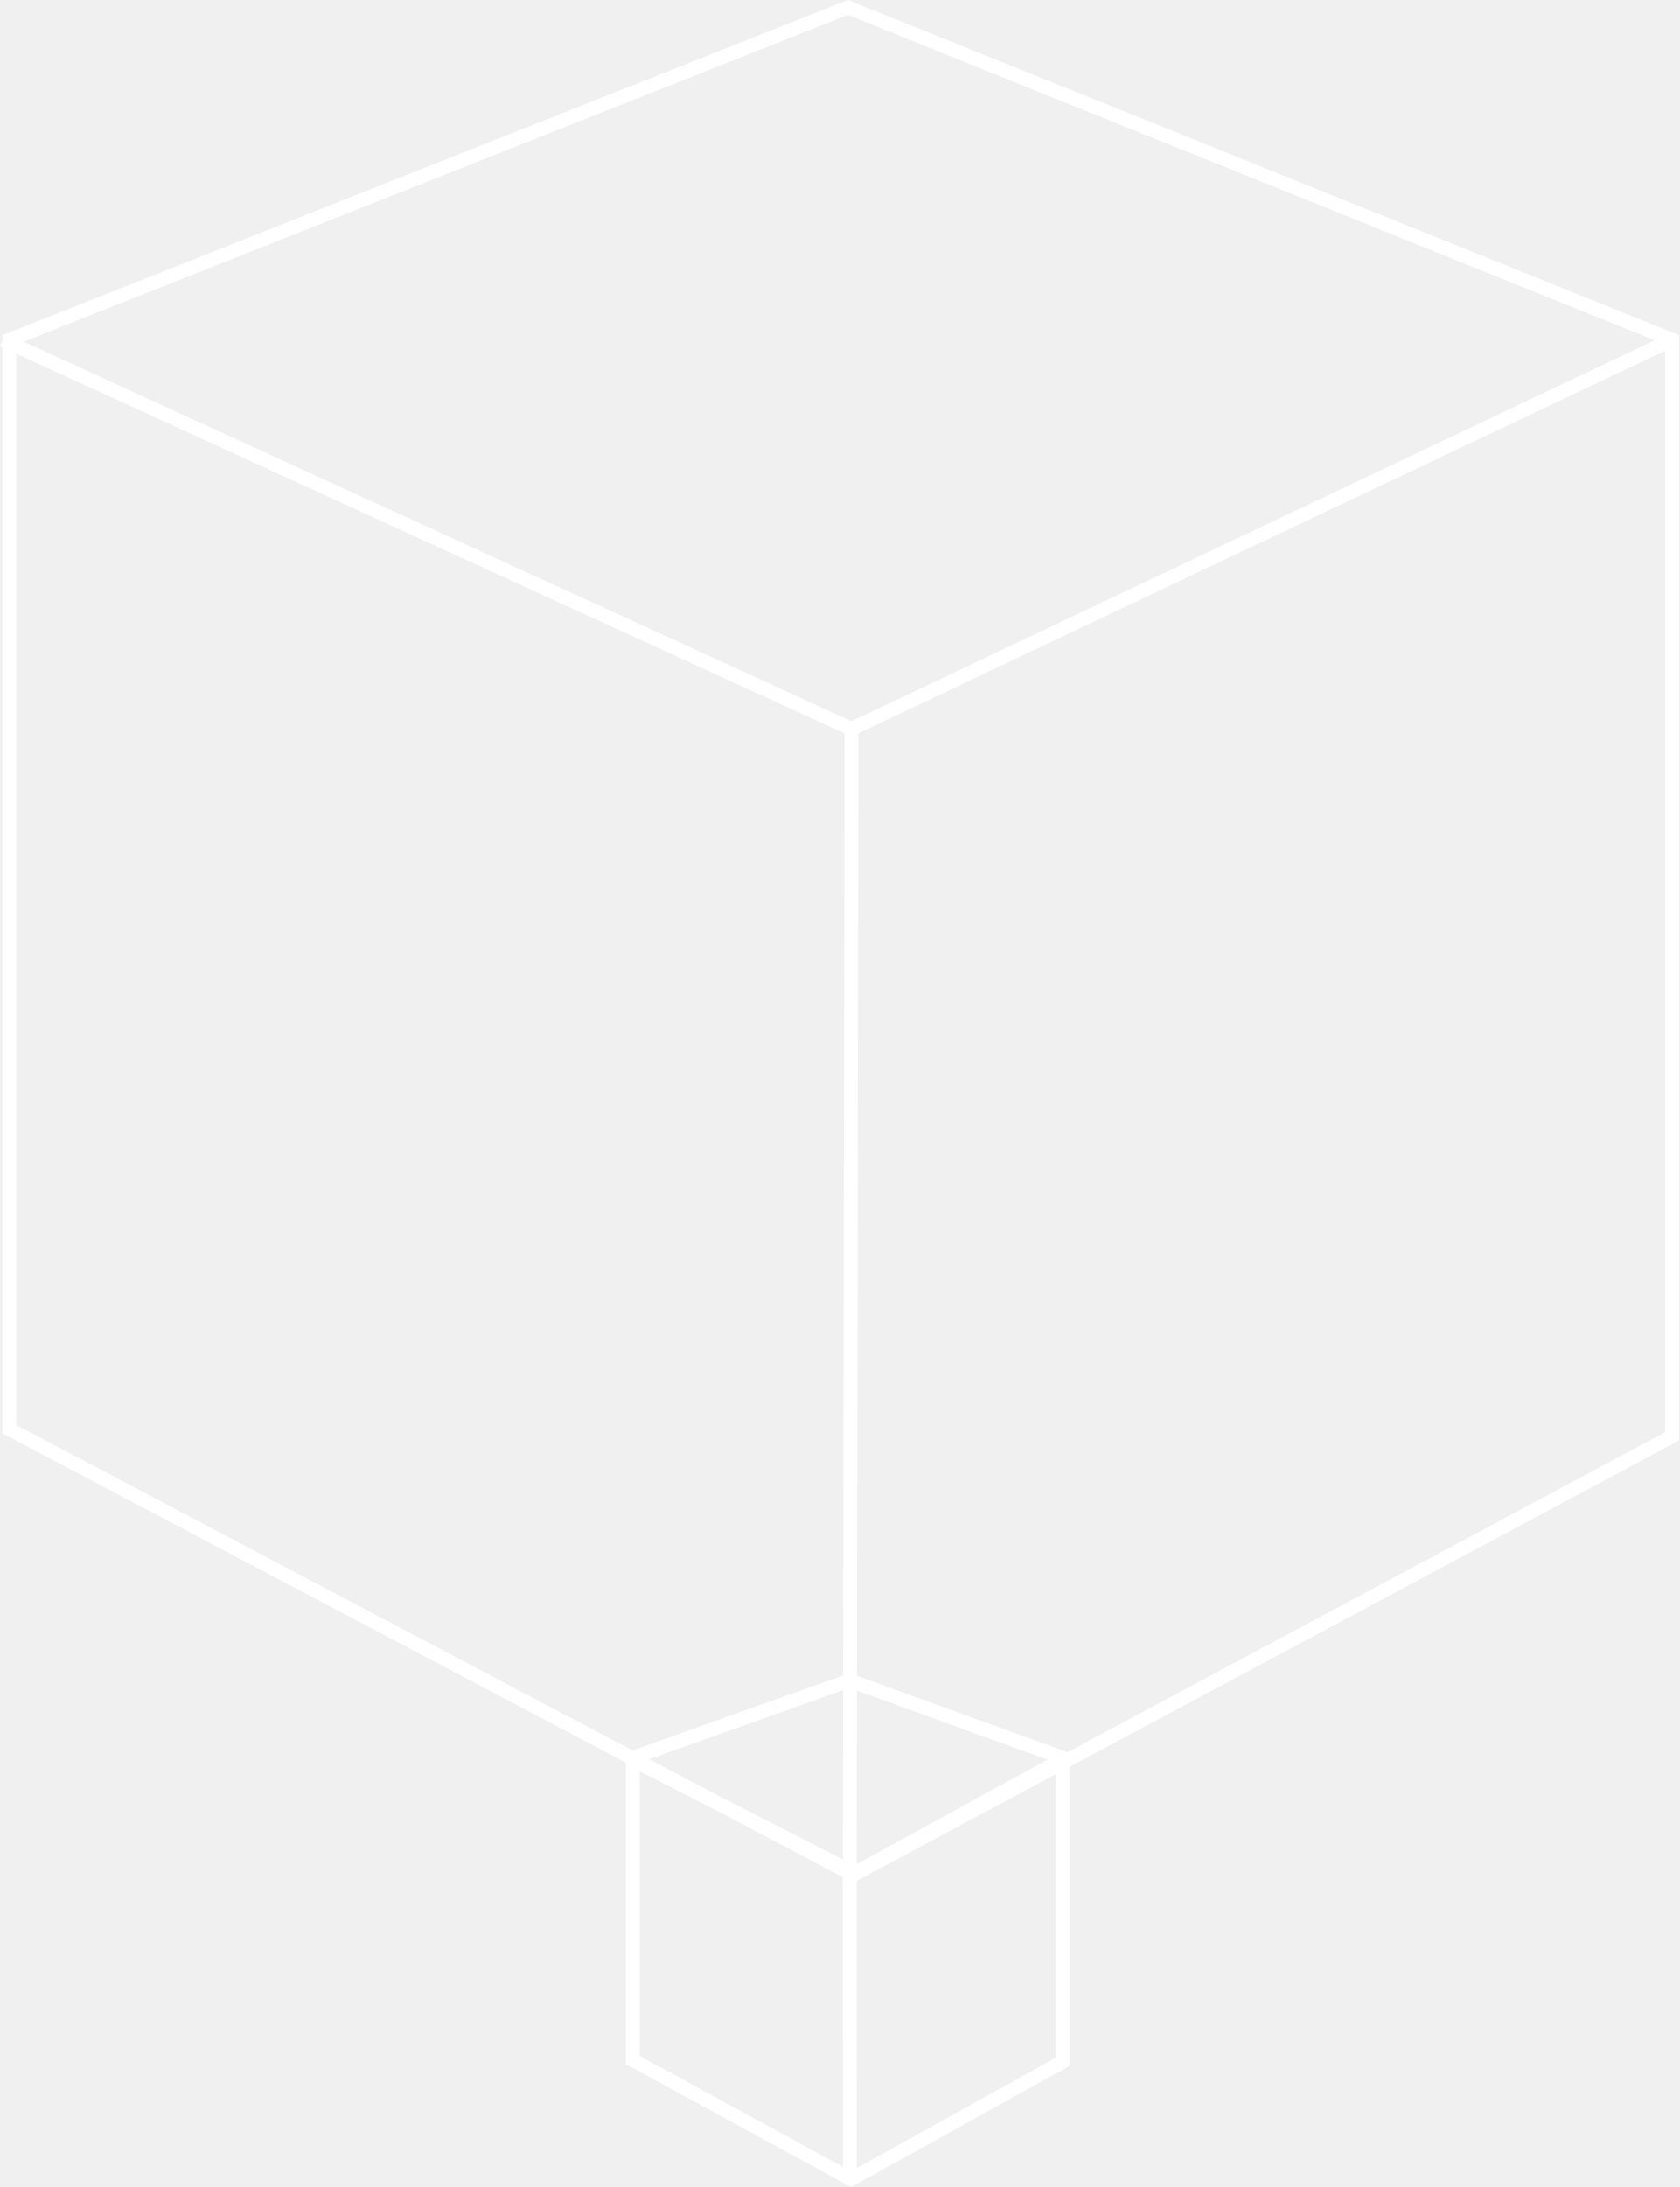
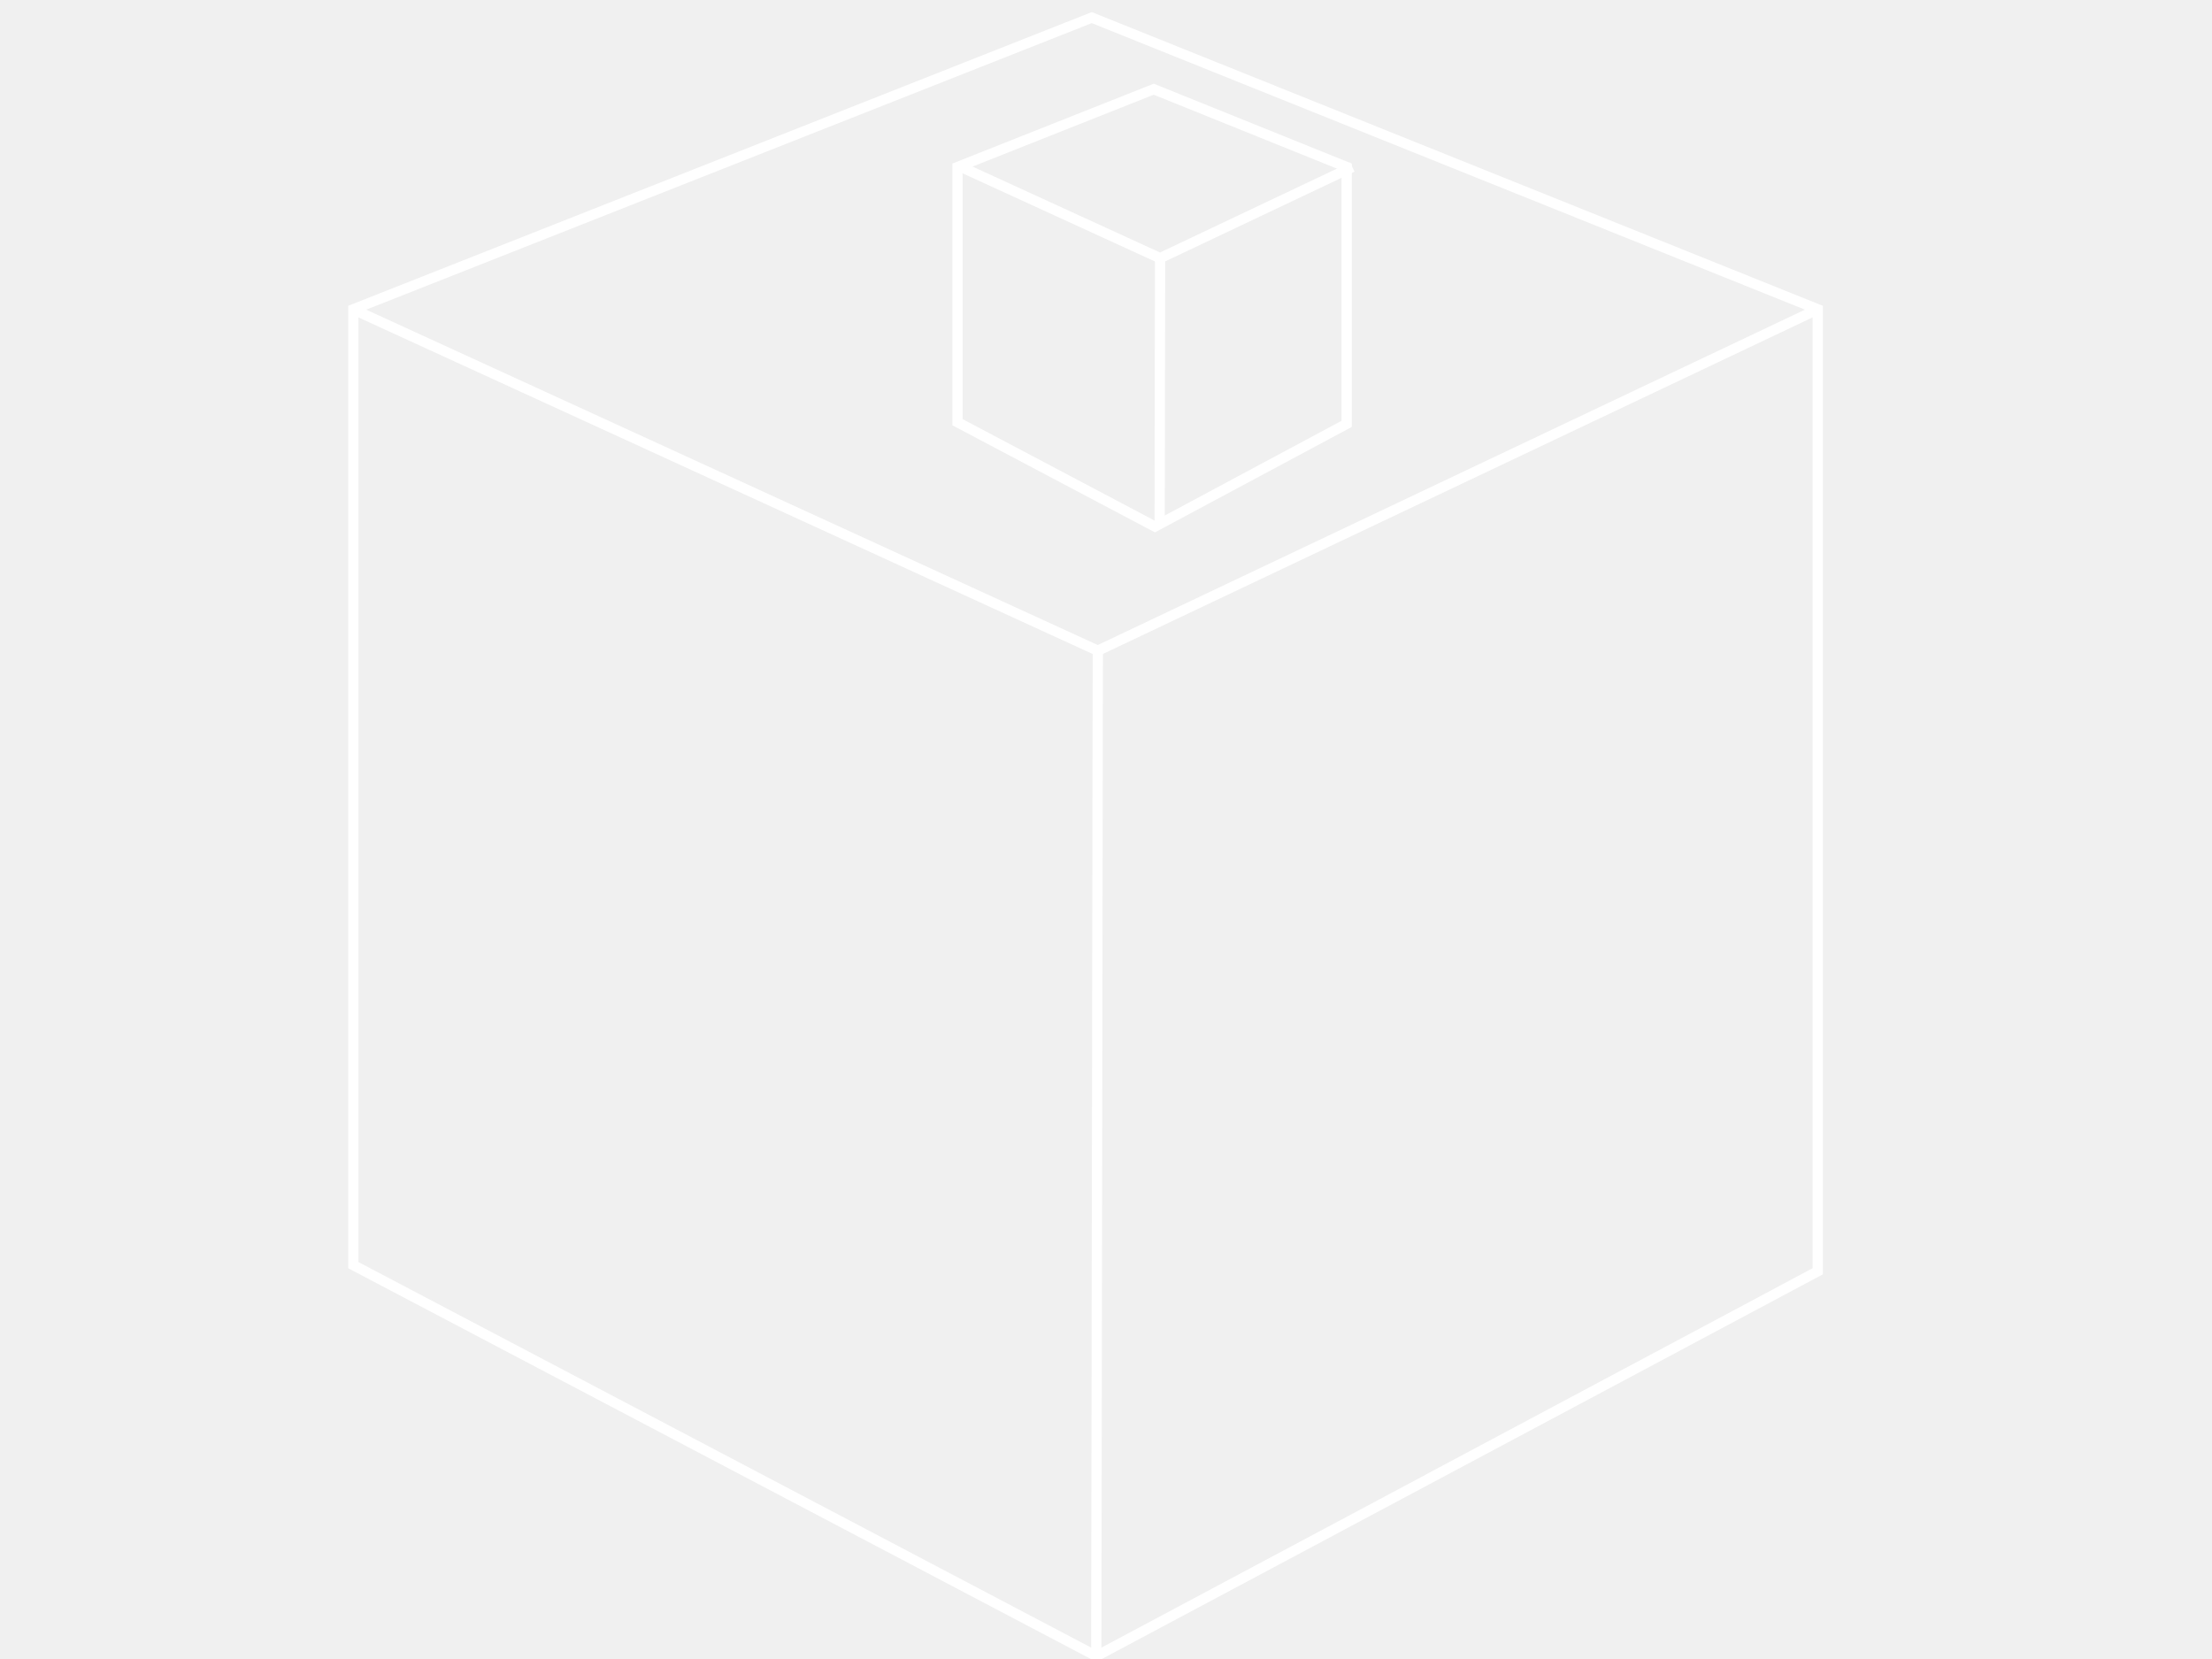
- <svg xmlns="http://www.w3.org/2000/svg" id="Layer_1" data-name="Layer 1" viewBox="0 0 121.18 157.78">
+ <svg xmlns="http://www.w3.org/2000/svg" id="Layer_1" data-name="Layer 1" viewBox="0 0 216 162">
  <defs>
    <style>.cls-1{fill:none;stroke:#fff;stroke-miterlimit:10;}</style>
  </defs>
-   <polygon class="cls-1" points="0.68 24.52 61.19 0.54 120.67 24.52 120.67 103.62 61.57 135.26 0.68 103.11 0.68 24.52" />
-   <polyline class="cls-1" points="0.21 24.52 61.45 52.59 120.64 24.52" />
-   <line class="cls-1" x1="61.45" y1="52.59" x2="61.32" y2="135.26" />
-   <polygon class="cls-1" points="45.67 126.81 61.31 121.24 76.67 126.81 76.67 148.76 61.41 157.21 45.67 148.62 45.67 126.81" />
-   <polyline class="cls-1" points="45.35 126.81 61.67 135.14 76.89 126.81" />
-   <line class="cls-1" x1="61.32" y1="135.26" x2="61.33" y2="157.21" />
+   <polygon class="cls-1" points="34.5 30.2 106.61 1.72 177.5 30.2 177.5 124.14 107.06 161.72 34.5 123.54 34.5 30.2" />
+   <polyline class="cls-1" points="34.47 30.2 107.2 63.54 177.5 30.2" />
+   <line class="cls-1" x1="107.2" y1="63.54" x2="107.05" y2="161.72" />
+   <polygon class="cls-1" points="93.5 16.31 112.66 8.71 131.5 16.31 131.5 41.39 112.78 51.42 93.5 41.23 93.5 16.31" />
+   <polyline class="cls-1" points="93.86 16.31 113.28 25.21 132.05 16.31" />
+   <line class="cls-1" x1="113.28" y1="25.21" x2="113.24" y2="51.42" />
</svg>
